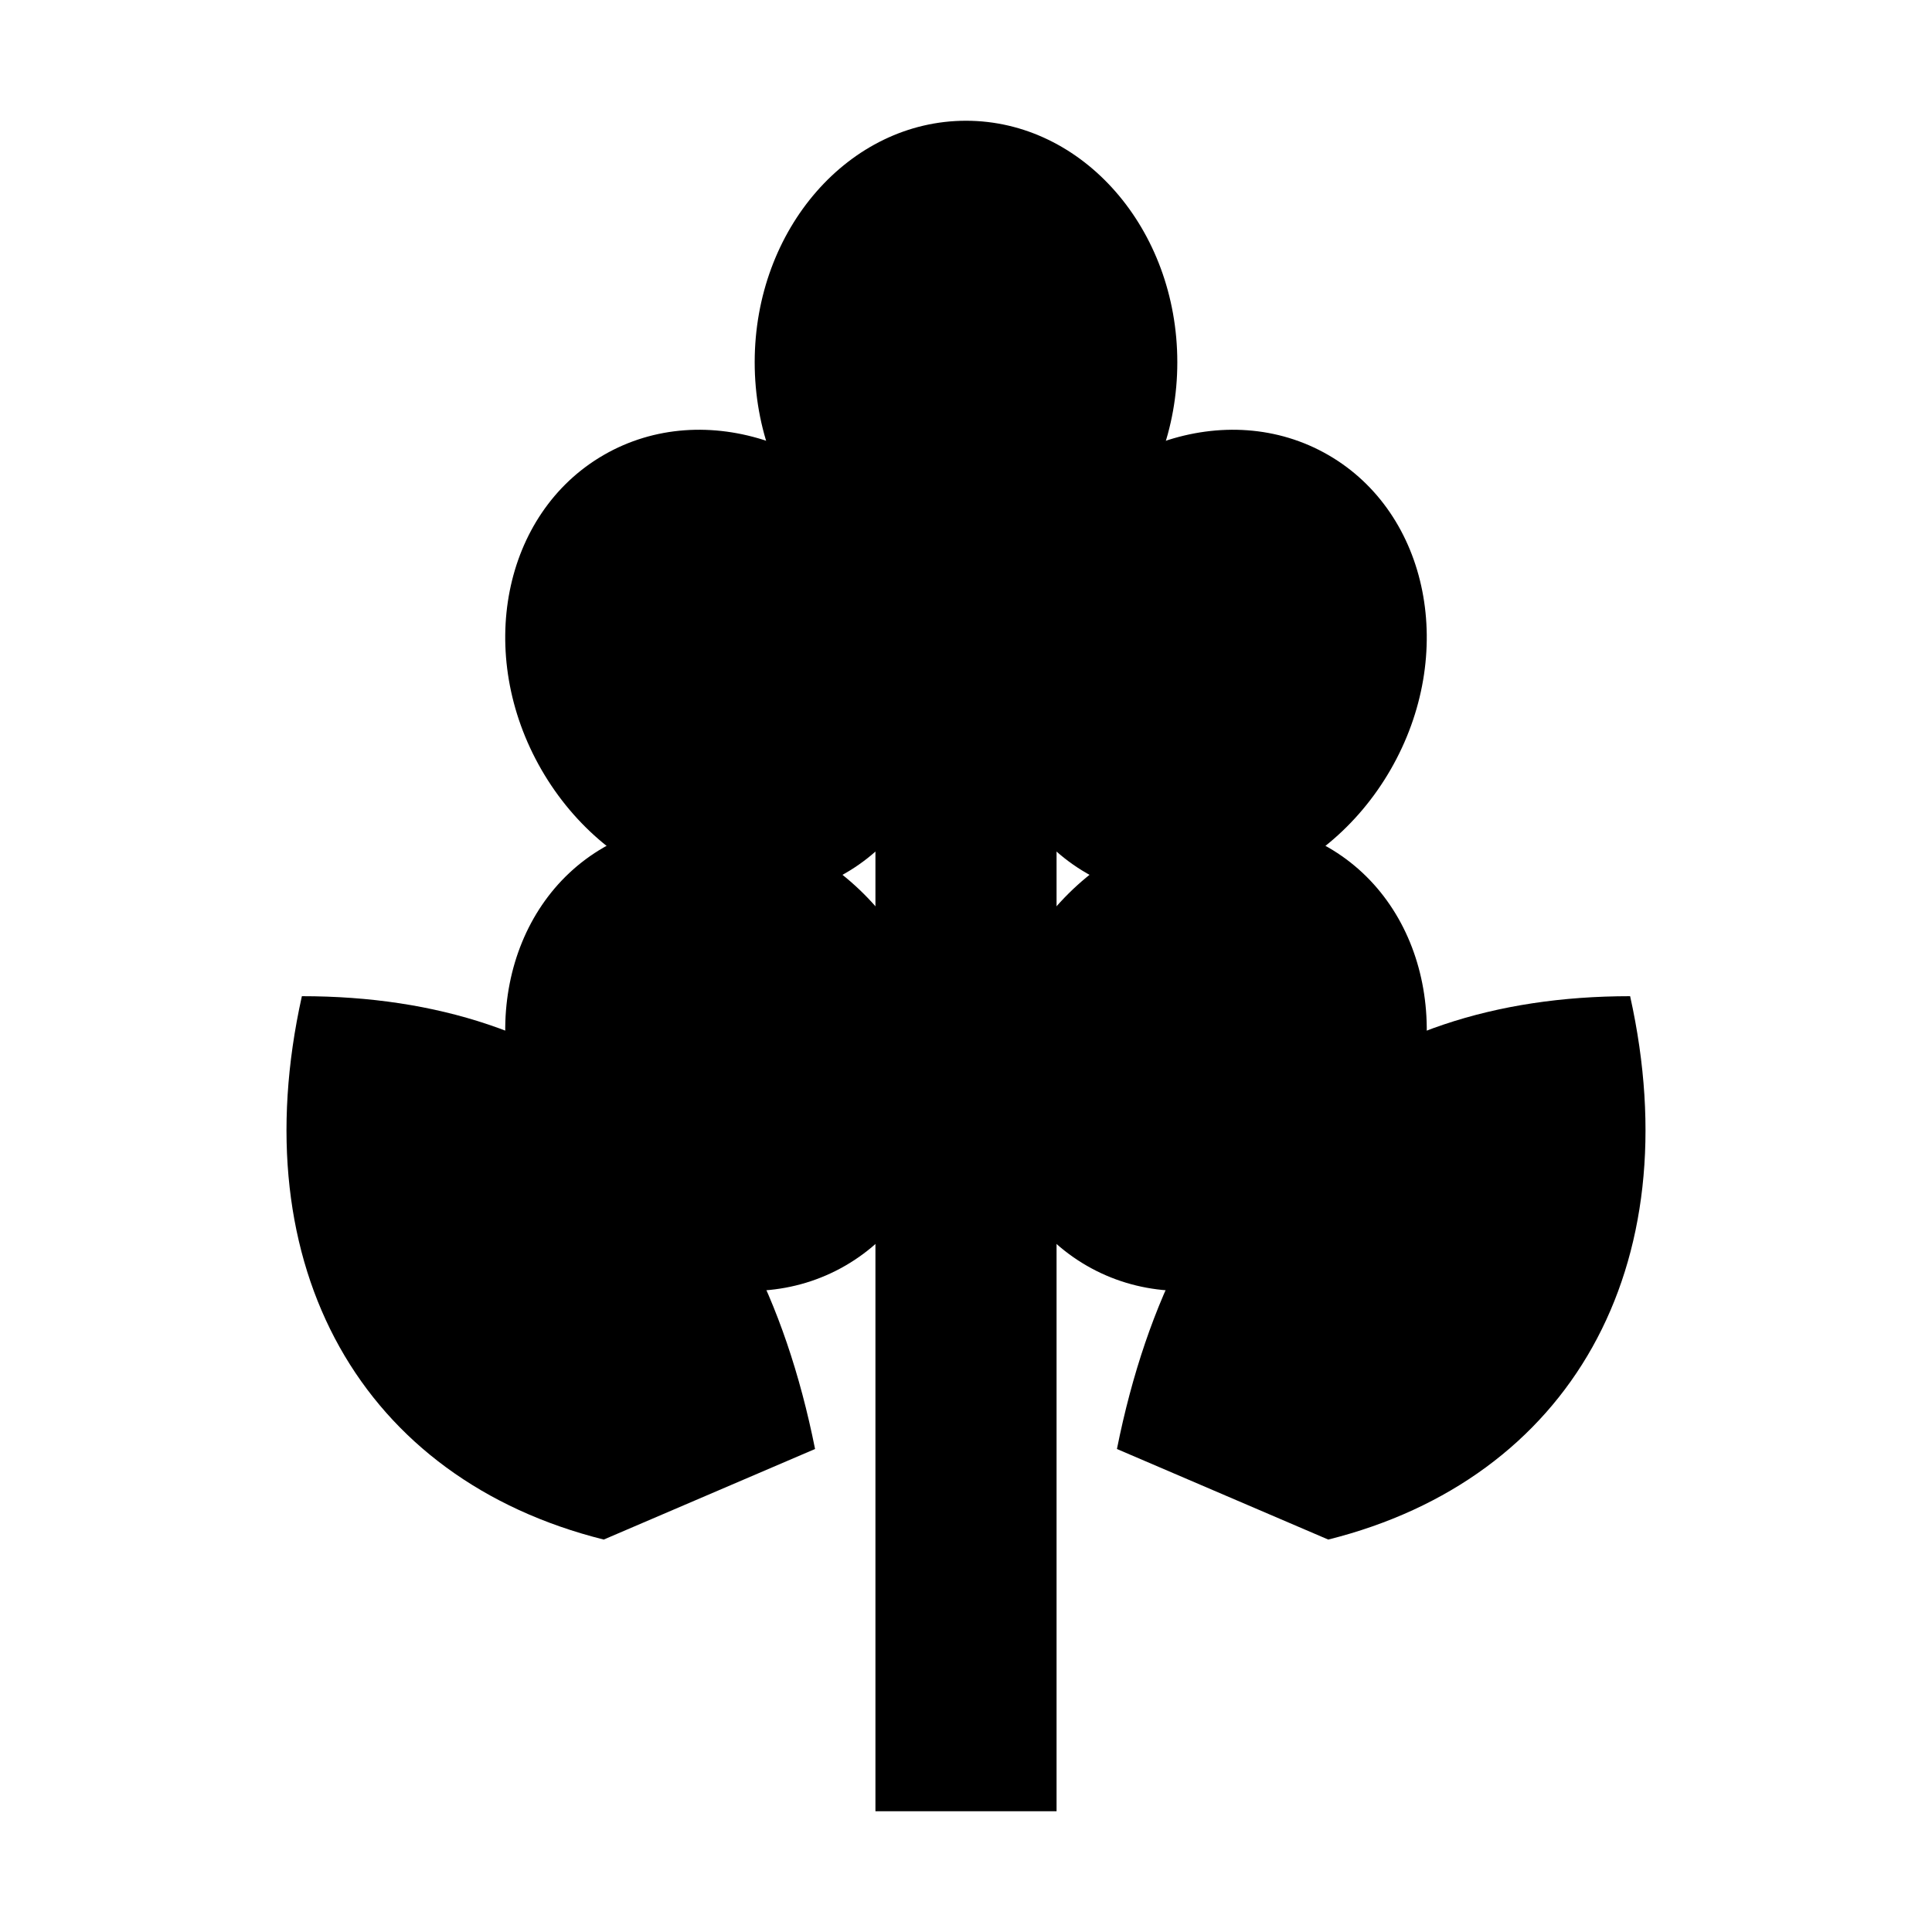
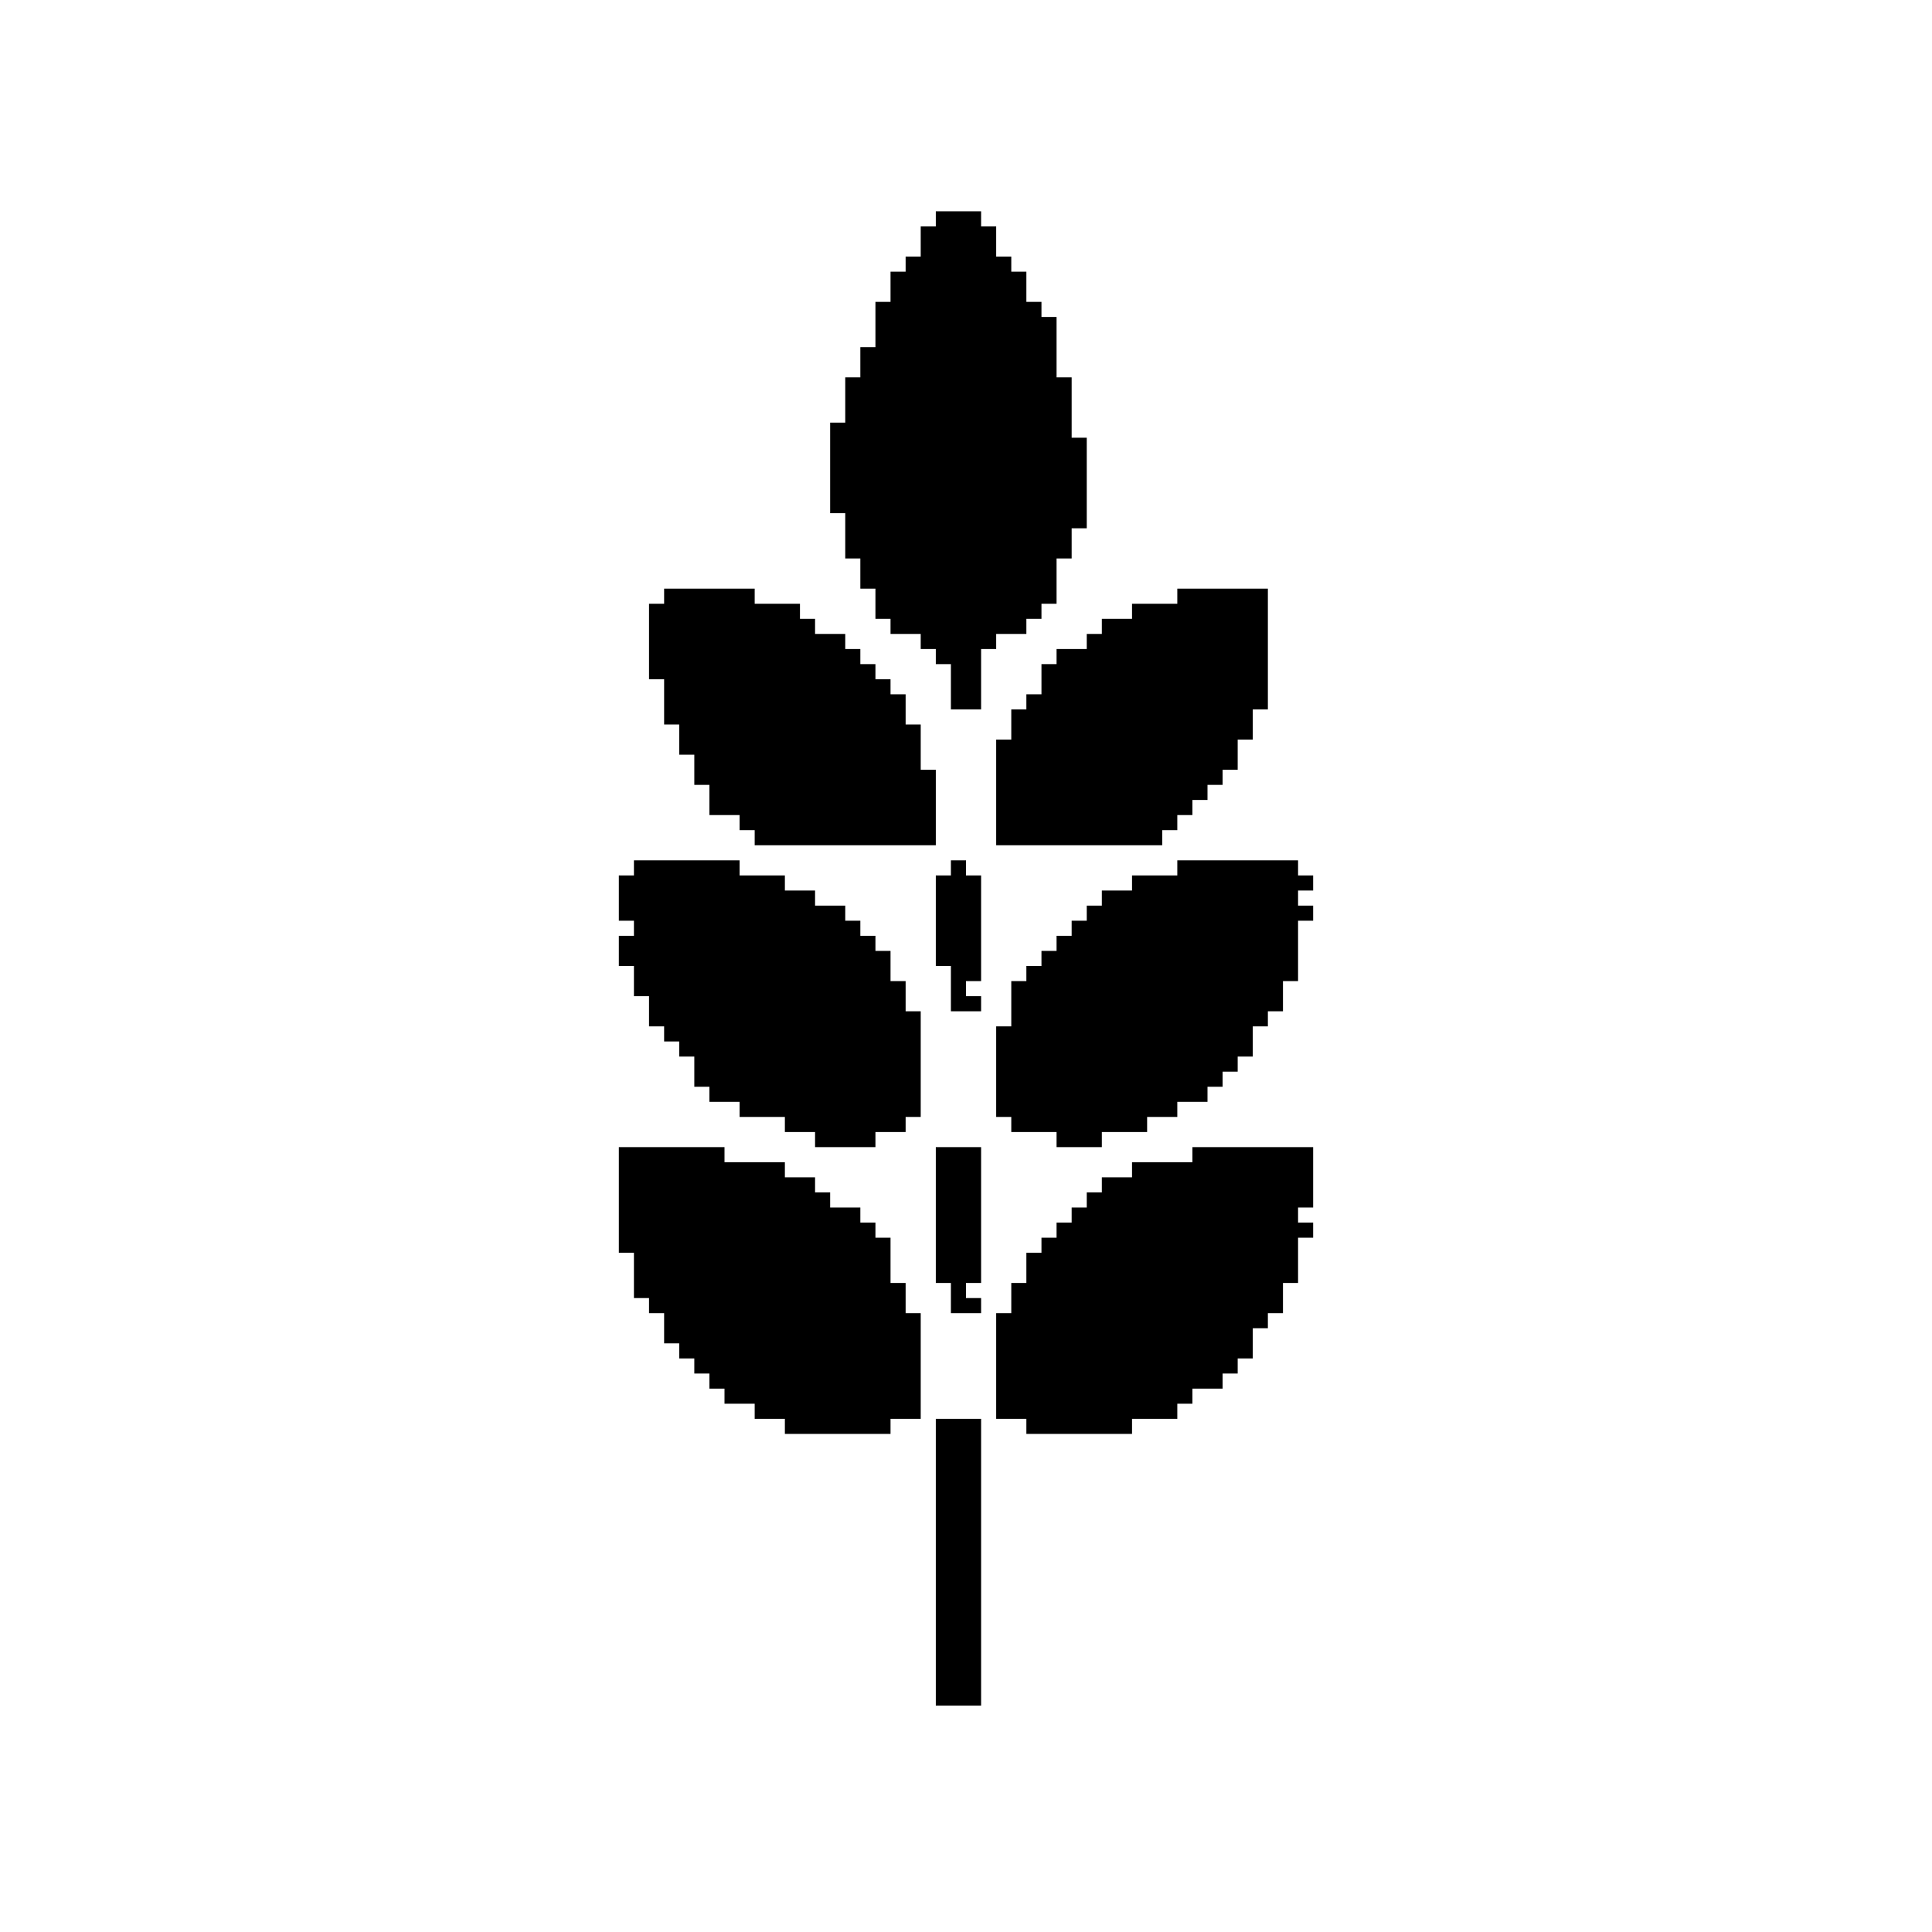
<svg xmlns="http://www.w3.org/2000/svg" viewBox="0 0 64 64" color="#000" role="img" aria-label="Lupinen">
-   <g fill="currentColor">
-     <path d="M32 10a3 3 0 0 1 3 3v47h-6V13a3 3 0 0 1 3-3Z" />
-     <ellipse cx="32" cy="12" rx="7" ry="8" />
-     <ellipse cx="24" cy="22" rx="7" ry="8" transform="rotate(-30 24 22)" />
-     <ellipse cx="40" cy="22" rx="7" ry="8" transform="rotate(30 40 22)" />
-     <ellipse cx="24" cy="35" rx="7" ry="8" transform="rotate(-30 24 35)" />
-     <ellipse cx="40" cy="35" rx="7" ry="8" transform="rotate(30 40 35)" />
-     <path d="M20 51c-8-2-12-9-10-18 9 0 15 5 17 15Z" />
-     <path d="M44 51c8-2 12-9 10-18-9 0-15 5-17 15Z" />
-   </g>
+   <path fill="currentColor" d="M31 7h1.5v0.5h-1.5zM30.5 7.5h2.5v0.5h-2.5zM30.5 8h2.5v0.5h-2.5zM30 8.5h3.5v0.5h-3.5zM29.5 9h4.5v0.5h-4.5zM29.5 9.5h4.5v0.5h-4.5zM29 10h5.5v0.5h-5.5zM29 10.5h6v0.5h-6zM29 11h6v0.5h-6zM28.5 11.5h6.5v0.5h-6.5zM28.5 12h6.5v0.5h-6.5zM28 12.5h7.5v0.5h-7.5zM28 13h7.5v0.5h-7.5zM28 13.5h7.5v0.5h-7.5zM27.5 14h8v0.5h-8zM27.5 14.5h8.5v0.5h-8.5zM27.5 15h8.5v0.5h-8.5zM27.5 15.5h8.5v0.5h-8.5zM27.5 16h8.5v0.5h-8.5zM27.5 16.5h8.5v0.5h-8.5zM28 17h8v0.5h-8zM28 17.5h7.5v0.5h-7.5zM28 18h7.5v0.5h-7.5zM28.5 18.5h6.5v0.5h-6.5zM28.5 19h6.5v0.5h-6.5zM22 19.5h3v0.5h-3zM29 19.5h6v0.5h-6zM39 19.5h3v0.5h-3zM21.5 20h5v0.5h-5zM29 20h5.5v0.5h-5.5zM37.5 20h4.5v0.5h-4.5zM21.5 20.5h5.5v0.5h-5.5zM29.5 20.5h4.5v0.5h-4.5zM36.5 20.5h5.5v0.5h-5.5zM21.5 21h6.5v0.5h-6.5zM30.5 21h2.5v0.5h-2.5zM36 21h6v0.5h-6zM21.5 21.5h7v0.5h-7zM31 21.5h1.5v0.5h-1.5zM35 21.5h7v0.5h-7zM21.5 22h7.5v0.5h-7.5zM31.5 22h1v0.5h-1zM34.5 22h7.5v0.5h-7.5zM22 22.5h7.5v0.5h-7.5zM31.5 22.5h1v0.5h-1zM34.5 22.5h7.5v0.5h-7.5zM22 23h8v0.5h-8zM31.5 23h1v0.5h-1zM34 23h8v0.5h-8zM22 23.5h8v0.5h-8zM33.5 23.5h8v0.5h-8zM22.5 24h8v0.5h-8zM33.5 24h8v0.5h-8zM22.5 24.5h8v0.5h-8zM33 24.5h8v0.5h-8zM23 25h7.5v0.5h-7.5zM33 25h8v0.5h-8zM23 25.5h8v0.5h-8zM33 25.5h7.5v0.5h-7.5zM23.5 26h7.5v0.5h-7.5zM33 26h7v0.5h-7zM23.5 26.5h7.5v0.5h-7.5zM33 26.5h6.5v0.5h-6.5zM24.5 27h6.5v0.5h-6.5zM33 27h6v0.5h-6zM25 27.5h6v0.5h-6zM33 27.5h5.5v0.5h-5.5zM21 28.5h3.5v0.5h-3.5zM31.5 28.5h0.5v0.5h-0.5zM39 28.5h4v0.5h-4zM20.5 29h5.5v0.5h-5.5zM31 29h1.5v0.5h-1.5zM37.5 29h6v0.5h-6zM20.5 29.5h6.5v0.5h-6.5zM31 29.5h1.5v0.5h-1.5zM36.5 29.5h6.5v0.5h-6.5zM20.5 30h7.5v0.5h-7.5zM31 30h1.5v0.5h-1.5zM36 30h7.5v0.5h-7.5zM21 30.5h7.5v0.5h-7.5zM31 30.5h1.5v0.5h-1.5zM35.5 30.5h7.5v0.5h-7.5zM20.5 31h8.5v0.5h-8.5zM31 31h1.5v0.5h-1.5zM35 31h8v0.5h-8zM20.5 31.5h9v0.5h-9zM31 31.5h1.5v0.5h-1.5zM34.5 31.5h8.5v0.5h-8.5zM21 32h8.5v0.5h-8.5zM31.5 32h1v0.5h-1zM34 32h9v0.5h-9zM21 32.5h9v0.5h-9zM31.5 32.5h0.5v0.5h-0.5zM33.5 32.5h9v0.5h-9zM21.5 33h8.5v0.5h-8.5zM31.5 33h1v0.5h-1zM33.5 33h9v0.5h-9zM21.5 33.5h9v0.5h-9zM33.5 33.5h8.5v0.5h-8.5zM22 34h8.5v0.5h-8.5zM33 34h8.5v0.5h-8.5zM22.5 34.5h8v0.5h-8zM33 34.5h8.5v0.5h-8.5zM23 35h7.5v0.5h-7.5zM33 35h8v0.5h-8zM23 35.5h7.5v0.5h-7.5zM33 35.5h7.5v0.5h-7.5zM23.5 36h7v0.5h-7zM33 36h7v0.5h-7zM24.5 36.5h6v0.5h-6zM33 36.5h6v0.5h-6zM26 37h4v0.5h-4zM33.5 37h4.5v0.5h-4.5zM27 37.5h2v0.5h-2zM35 37.5h1.5v0.5h-1.5zM20.5 38h3.5v0.5h-3.5zM31 38h1.5v0.5h-1.5zM39.5 38h4v0.5h-4zM20.5 38.5h5.5v0.5h-5.5zM31 38.5h1.5v0.5h-1.5zM37.5 38.5h6v0.5h-6zM20.5 39h6.5v0.5h-6.5zM31 39h1.5v0.5h-1.5zM36.5 39h7v0.5h-7zM20.5 39.5h7v0.5h-7zM31 39.5h1.5v0.5h-1.5zM36 39.5h7.5v0.5h-7.5zM20.5 40h8v0.5h-8zM31 40h1.5v0.5h-1.5zM35.5 40h7.5v0.5h-7.5zM20.5 40.5h8.5v0.5h-8.5zM31 40.5h1.5v0.5h-1.5zM35 40.5h8.5v0.5h-8.5zM20.5 41h9v0.5h-9zM31 41h1.5v0.5h-1.5zM34.5 41h8.5v0.5h-8.5zM21 41.5h8.5v0.5h-8.5zM31 41.5h1.5v0.5h-1.5zM34 41.5h9v0.5h-9zM21 42h8.5v0.5h-8.5zM31 42h1.5v0.5h-1.5zM34 42h9v0.5h-9zM21 42.5h9v0.5h-9zM31.5 42.5h0.5v0.5h-0.5zM33.5 42.5h9v0.5h-9zM21.5 43h8.5v0.5h-8.5zM31.5 43h1v0.5h-1zM33.5 43h9v0.5h-9zM22 43.5h8.5v0.5h-8.5zM33 43.5h9v0.5h-9zM22 44h8.5v0.5h-8.5zM33 44h8.5v0.5h-8.5zM22.5 44.5h8v0.5h-8zM33 44.5h8.5v0.5h-8.5zM23 45h7.5v0.5h-7.5zM33 45h8v0.5h-8zM23.5 45.5h7v0.5h-7zM33 45.5h7.5v0.5h-7.5zM24 46h6.5v0.5h-6.5zM33 46h6.5v0.5h-6.5zM25 46.5h5.5v0.5h-5.5zM33 46.5h6v0.5h-6zM26 47h3.5v0.5h-3.5zM31 47h1.5v0.5h-1.5zM34 47h3.5v0.5h-3.5zM31 47.5h1.5v0.5h-1.5zM31 48h1.5v0.5h-1.5zM31 48.5h1.5v0.5h-1.5zM31 49h1.5v0.5h-1.5zM31 49.5h1.5v0.5h-1.5zM31 50h1.5v0.5h-1.5zM31 50.5h1.5v0.5h-1.5zM31 51h1.5v0.5h-1.5zM31 51.5h1.5v0.5h-1.5zM31 52h1.5v0.5h-1.5zM31 52.5h1.5v0.5h-1.5zM31 53h1.5v0.5h-1.5zM31 53.5h1.5v0.5h-1.5zM31 54h1.5v0.5h-1.5zM31 54.5h1.5v0.5h-1.5zM31 55h1.5v0.5h-1.5zM31 55.5h1.5v0.5h-1.5zM31 56h1.5v0.5h-1.5z" />
</svg>
